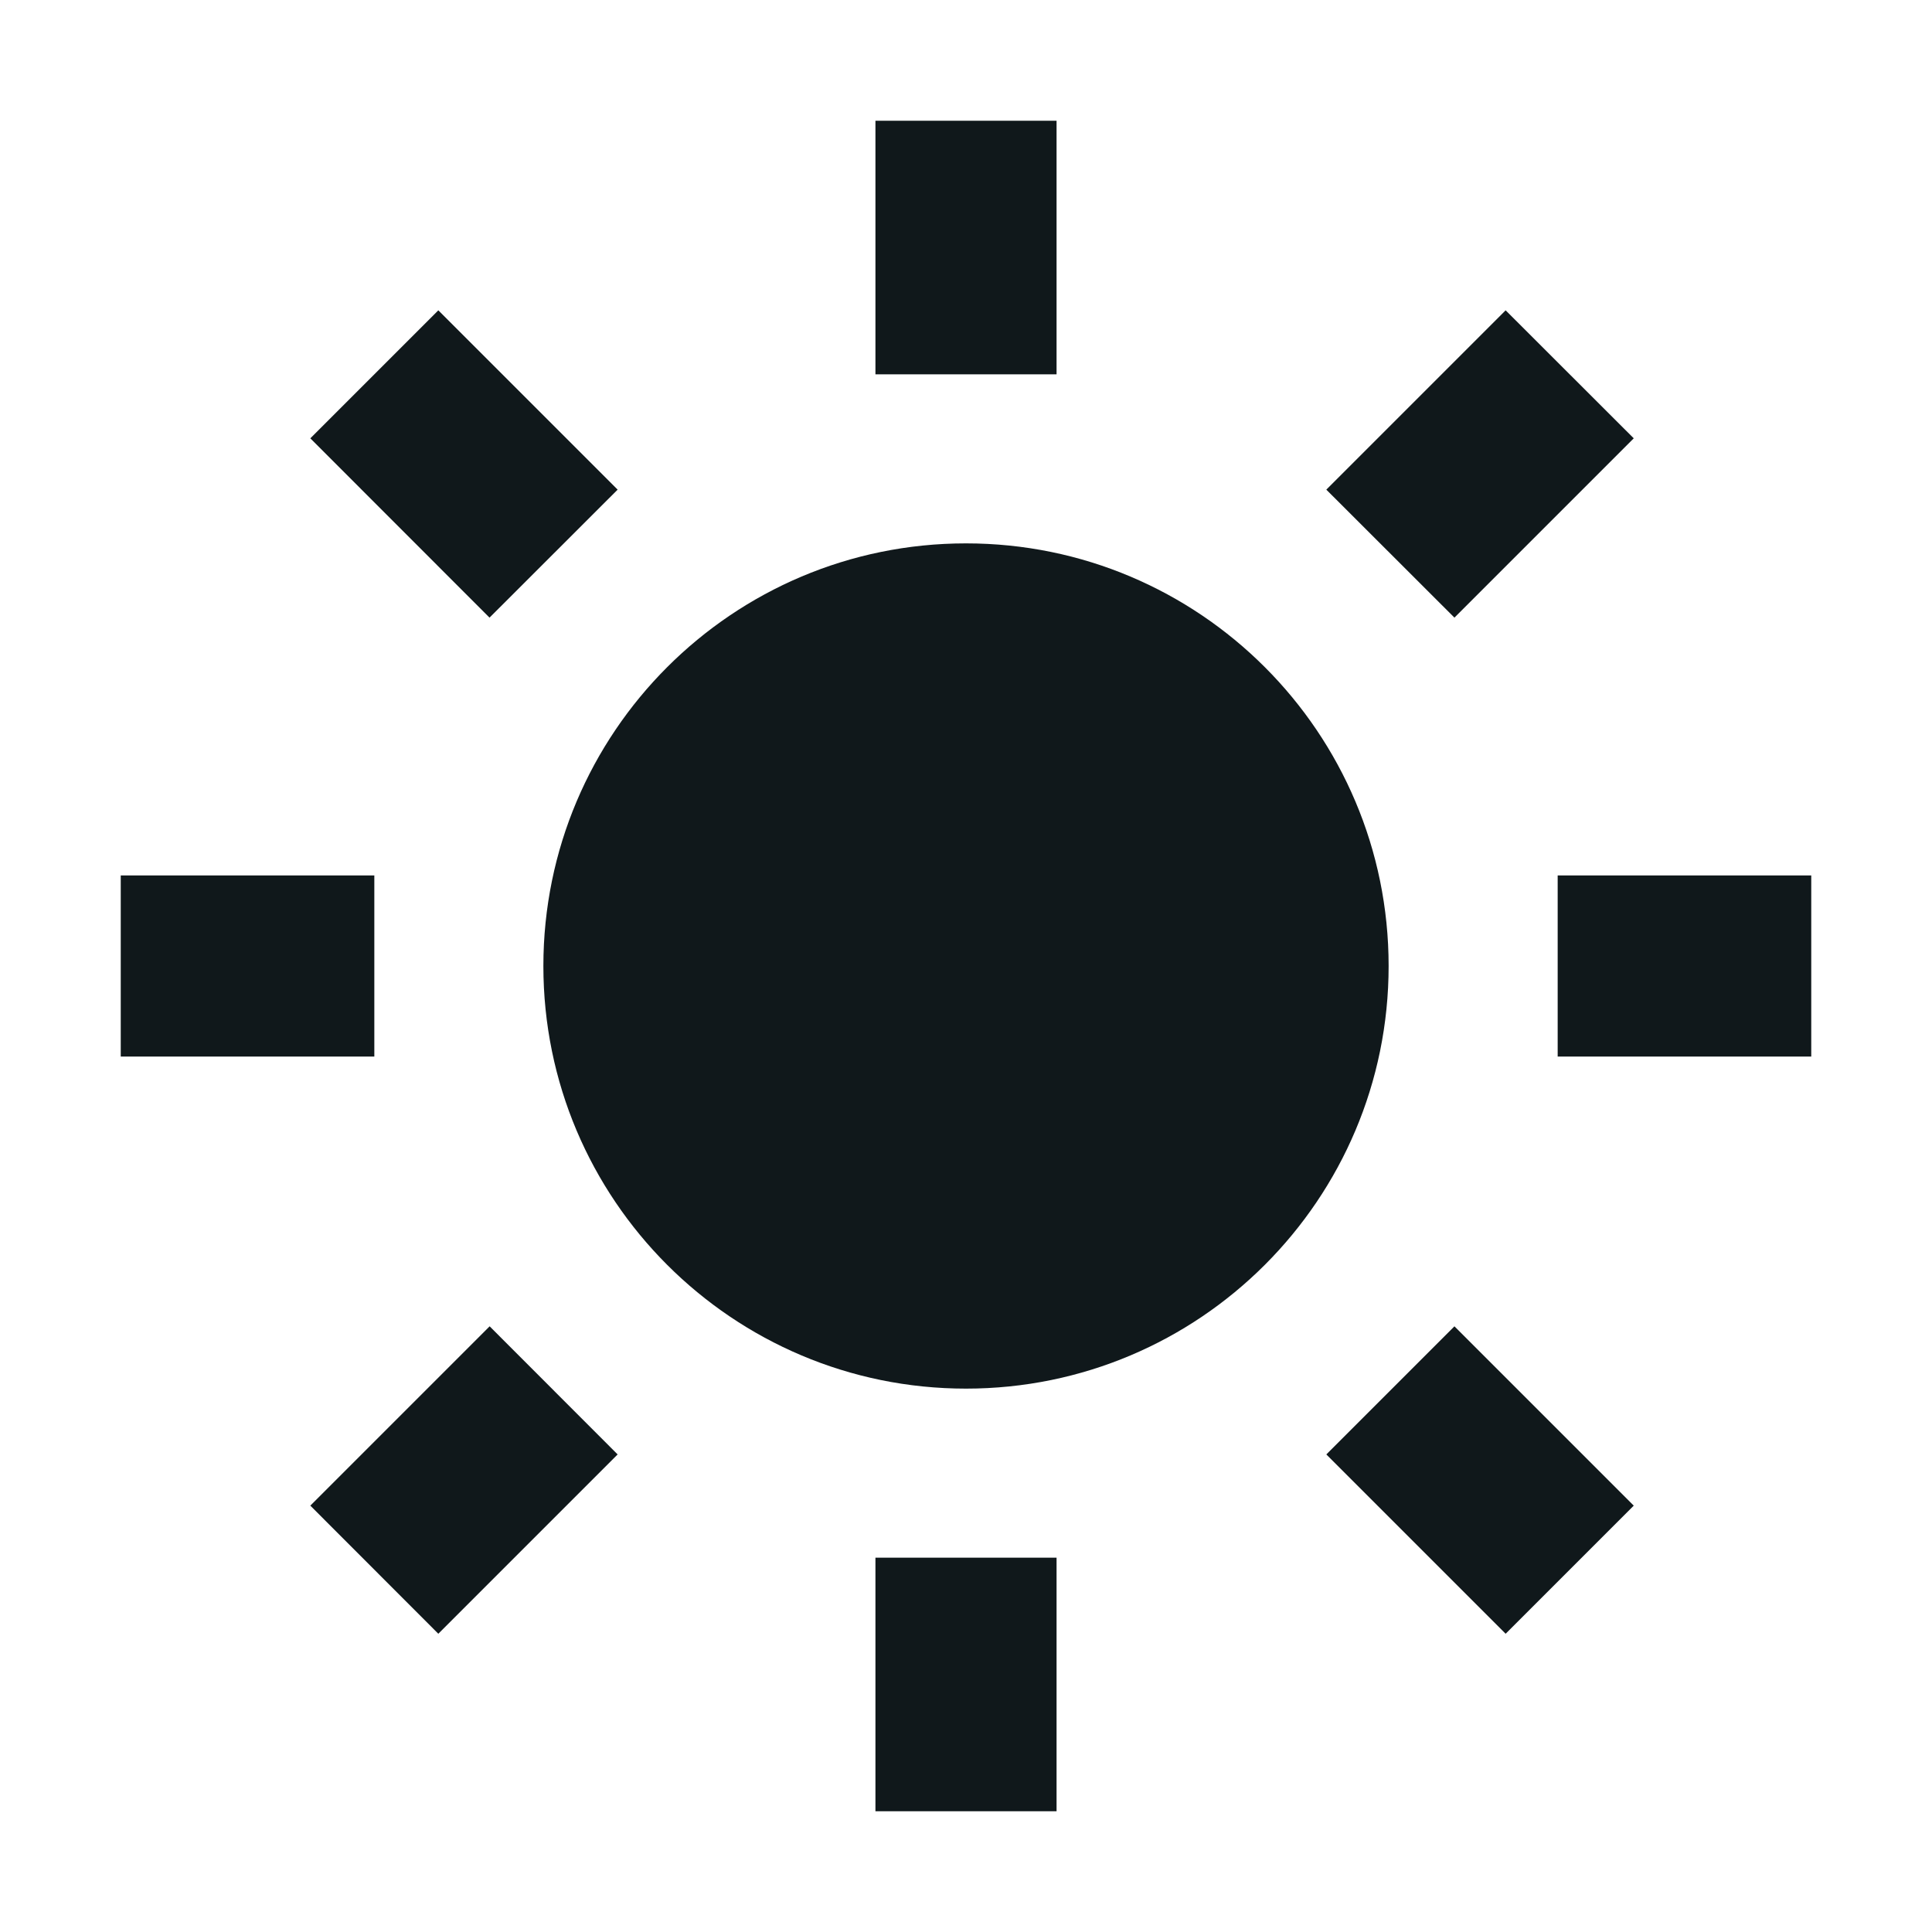
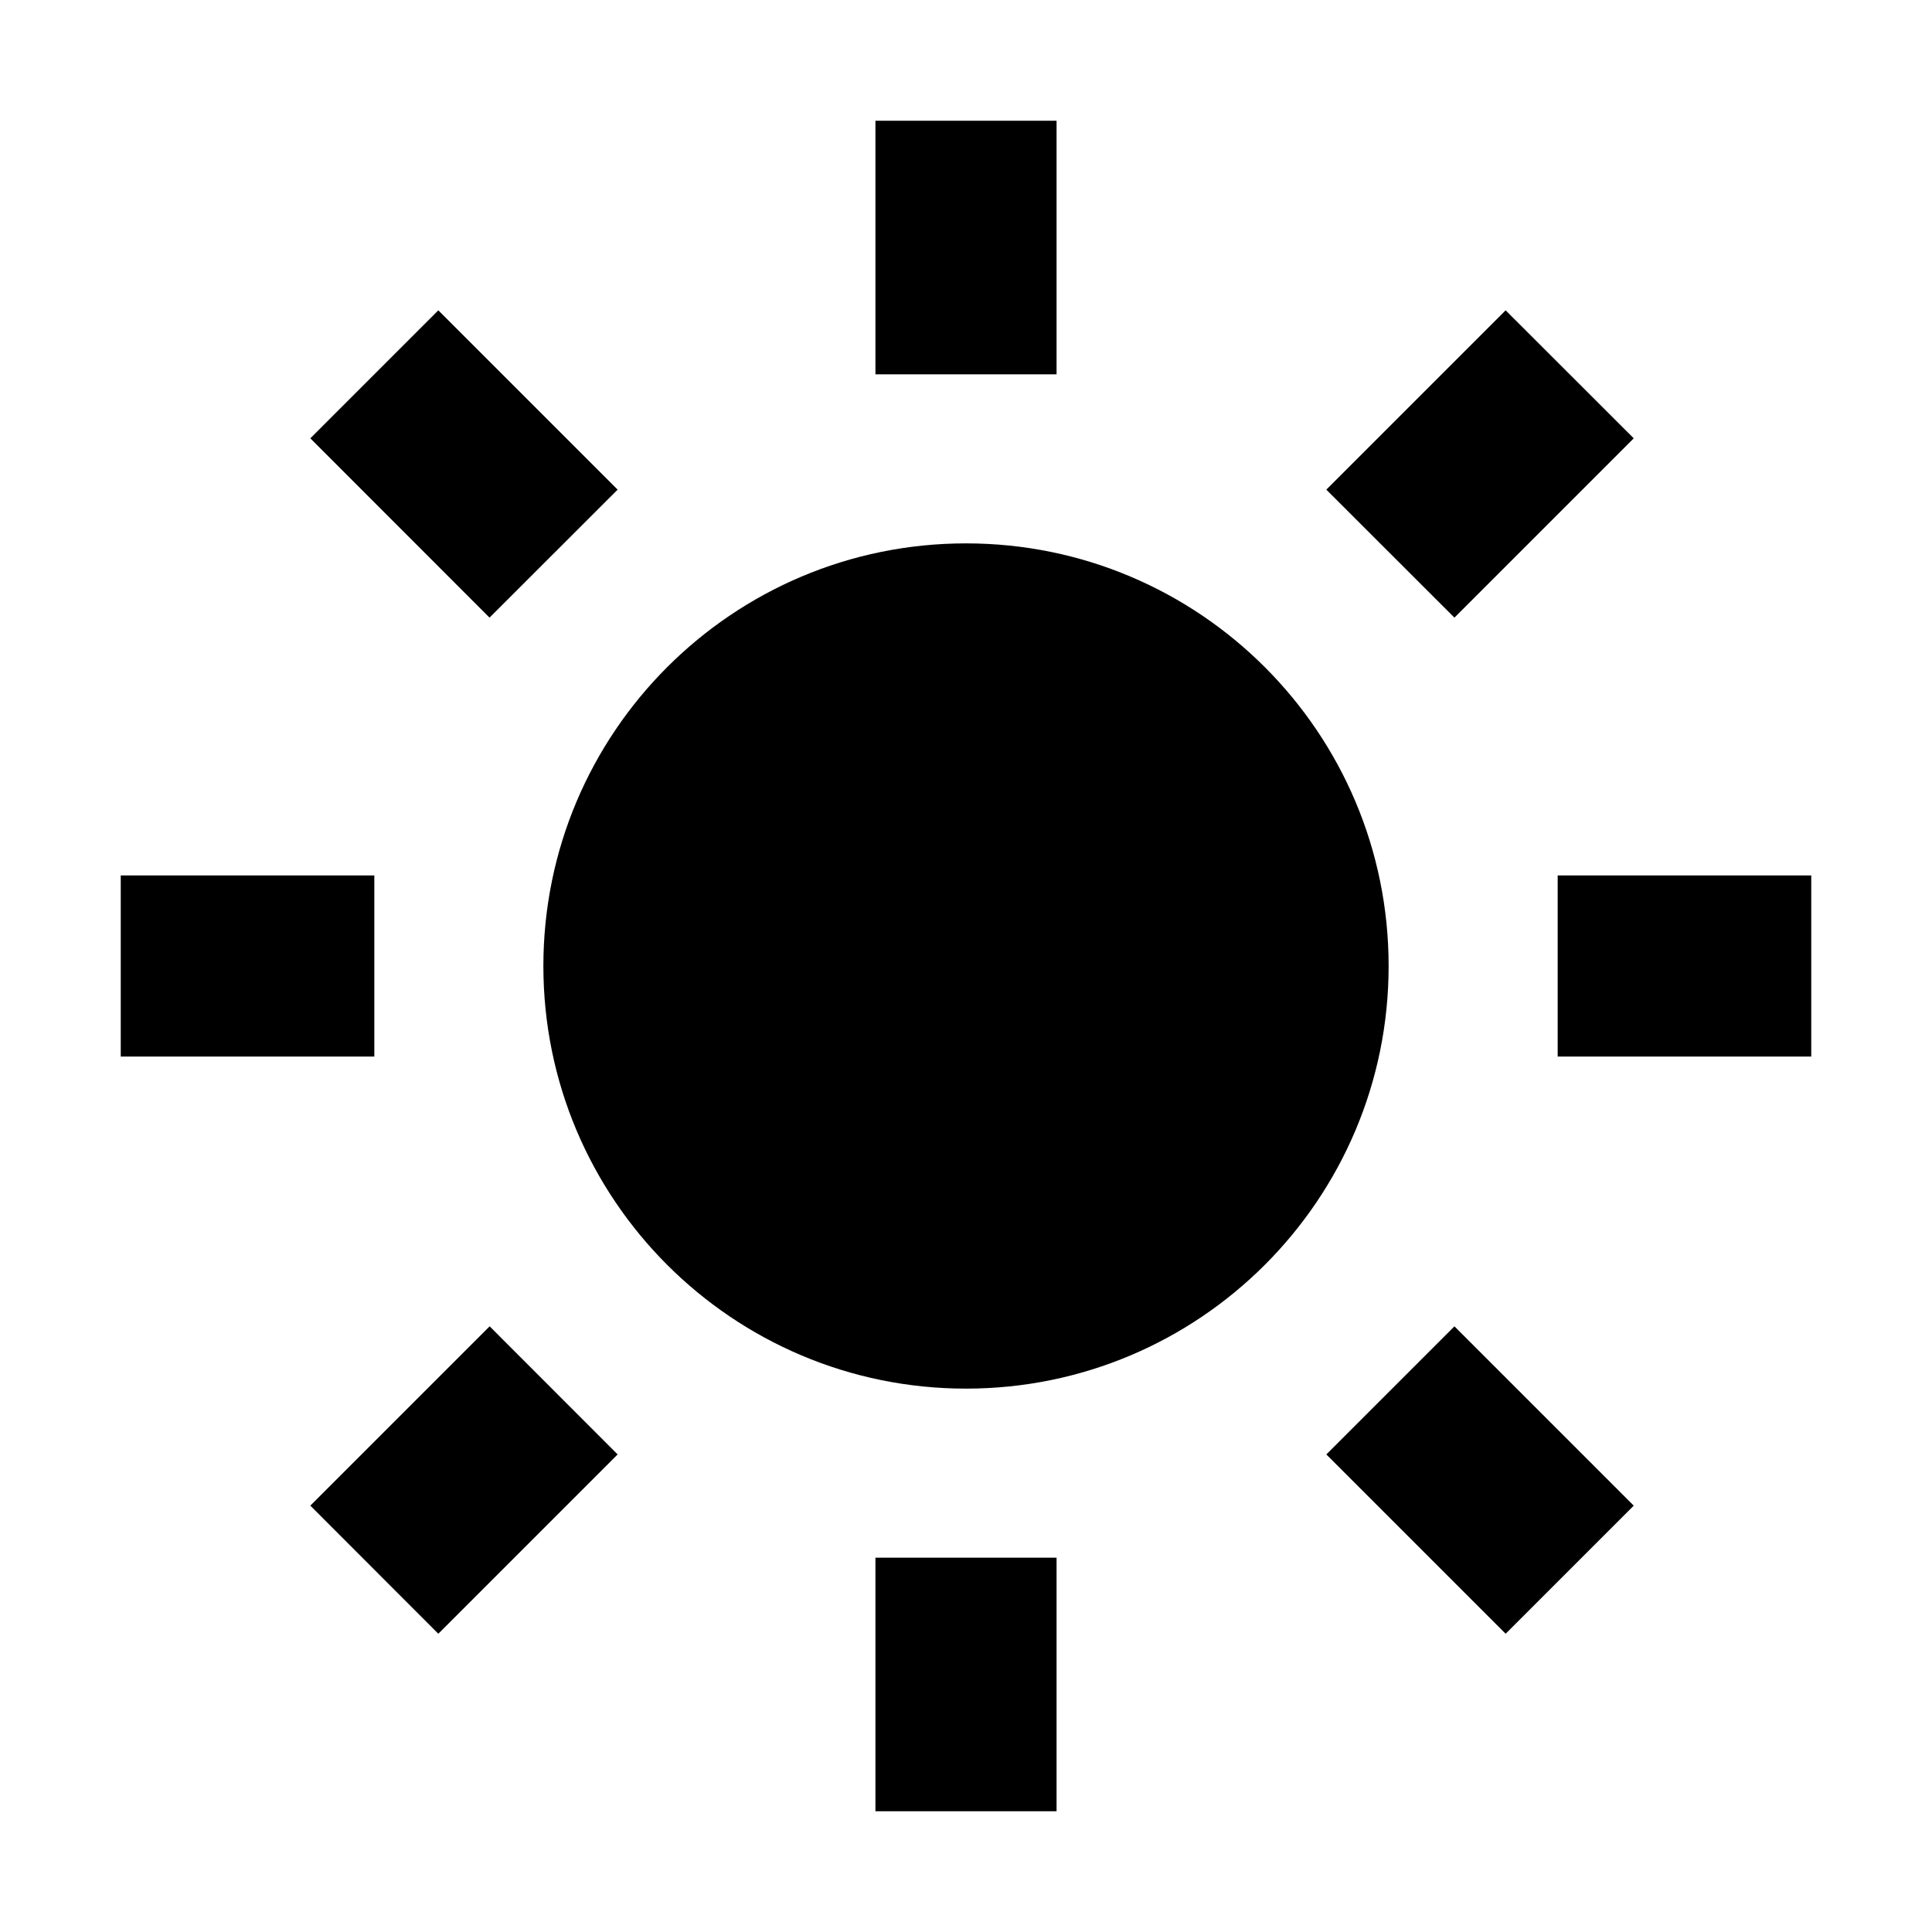
<svg xmlns="http://www.w3.org/2000/svg" width="16" height="16" viewBox="0 0 16 16" fill="none">
-   <path d="M8.75 1V3.1H7.25V1H8.75Z" fill="#10181B" />
-   <path d="M11.5 8C11.5 9.933 9.933 11.5 8 11.5C6.067 11.5 4.5 9.933 4.5 8C4.5 6.067 6.067 4.5 8 4.5C9.933 4.5 11.5 6.067 11.5 8Z" fill="#10181B" />
-   <path d="M12.9 8.75H15V7.25H12.9V8.75Z" fill="#10181B" />
-   <path d="M12.469 13.53L10.984 12.045L12.045 10.984L13.53 12.469L12.469 13.53Z" fill="#10181B" />
-   <path d="M5.115 12.045L3.63 13.53L2.57 12.469L4.055 10.984L5.115 12.045Z" fill="#10181B" />
-   <path d="M8.75 12.9V15H7.25V12.9H8.75Z" fill="#10181B" />
-   <path d="M1 8.75H3.1V7.25H1V8.75Z" fill="#10181B" />
-   <path d="M4.054 5.115L2.57 3.63L3.63 2.57L5.115 4.055L4.054 5.115Z" fill="#10181B" />
-   <path d="M13.53 3.63L12.045 5.115L10.984 4.055L12.469 2.57L13.53 3.63Z" fill="#10181B" />
+   <path d="M8.75 1V3.1H7.25V1H8.75Z" fill="currentColor" />
+   <path d="M11.5 8C11.5 9.933 9.933 11.5 8 11.5C6.067 11.5 4.5 9.933 4.5 8C4.5 6.067 6.067 4.5 8 4.5C9.933 4.5 11.5 6.067 11.5 8Z" fill="currentColor" />
+   <path d="M12.9 8.75H15V7.25H12.9V8.75Z" fill="currentColor" />
+   <path d="M12.469 13.53L10.984 12.045L12.045 10.984L13.53 12.469L12.469 13.53Z" fill="currentColor" />
+   <path d="M5.115 12.045L3.63 13.53L2.57 12.469L4.055 10.984L5.115 12.045Z" fill="currentColor" />
+   <path d="M8.75 12.9V15H7.25V12.9H8.75Z" fill="currentColor" />
+   <path d="M1 8.75H3.1V7.25H1V8.75Z" fill="currentColor" />
+   <path d="M4.054 5.115L2.57 3.63L3.63 2.57L5.115 4.055L4.054 5.115Z" fill="currentColor" />
+   <path d="M13.53 3.63L12.045 5.115L10.984 4.055L12.469 2.57L13.53 3.63Z" fill="currentColor" />
</svg>
